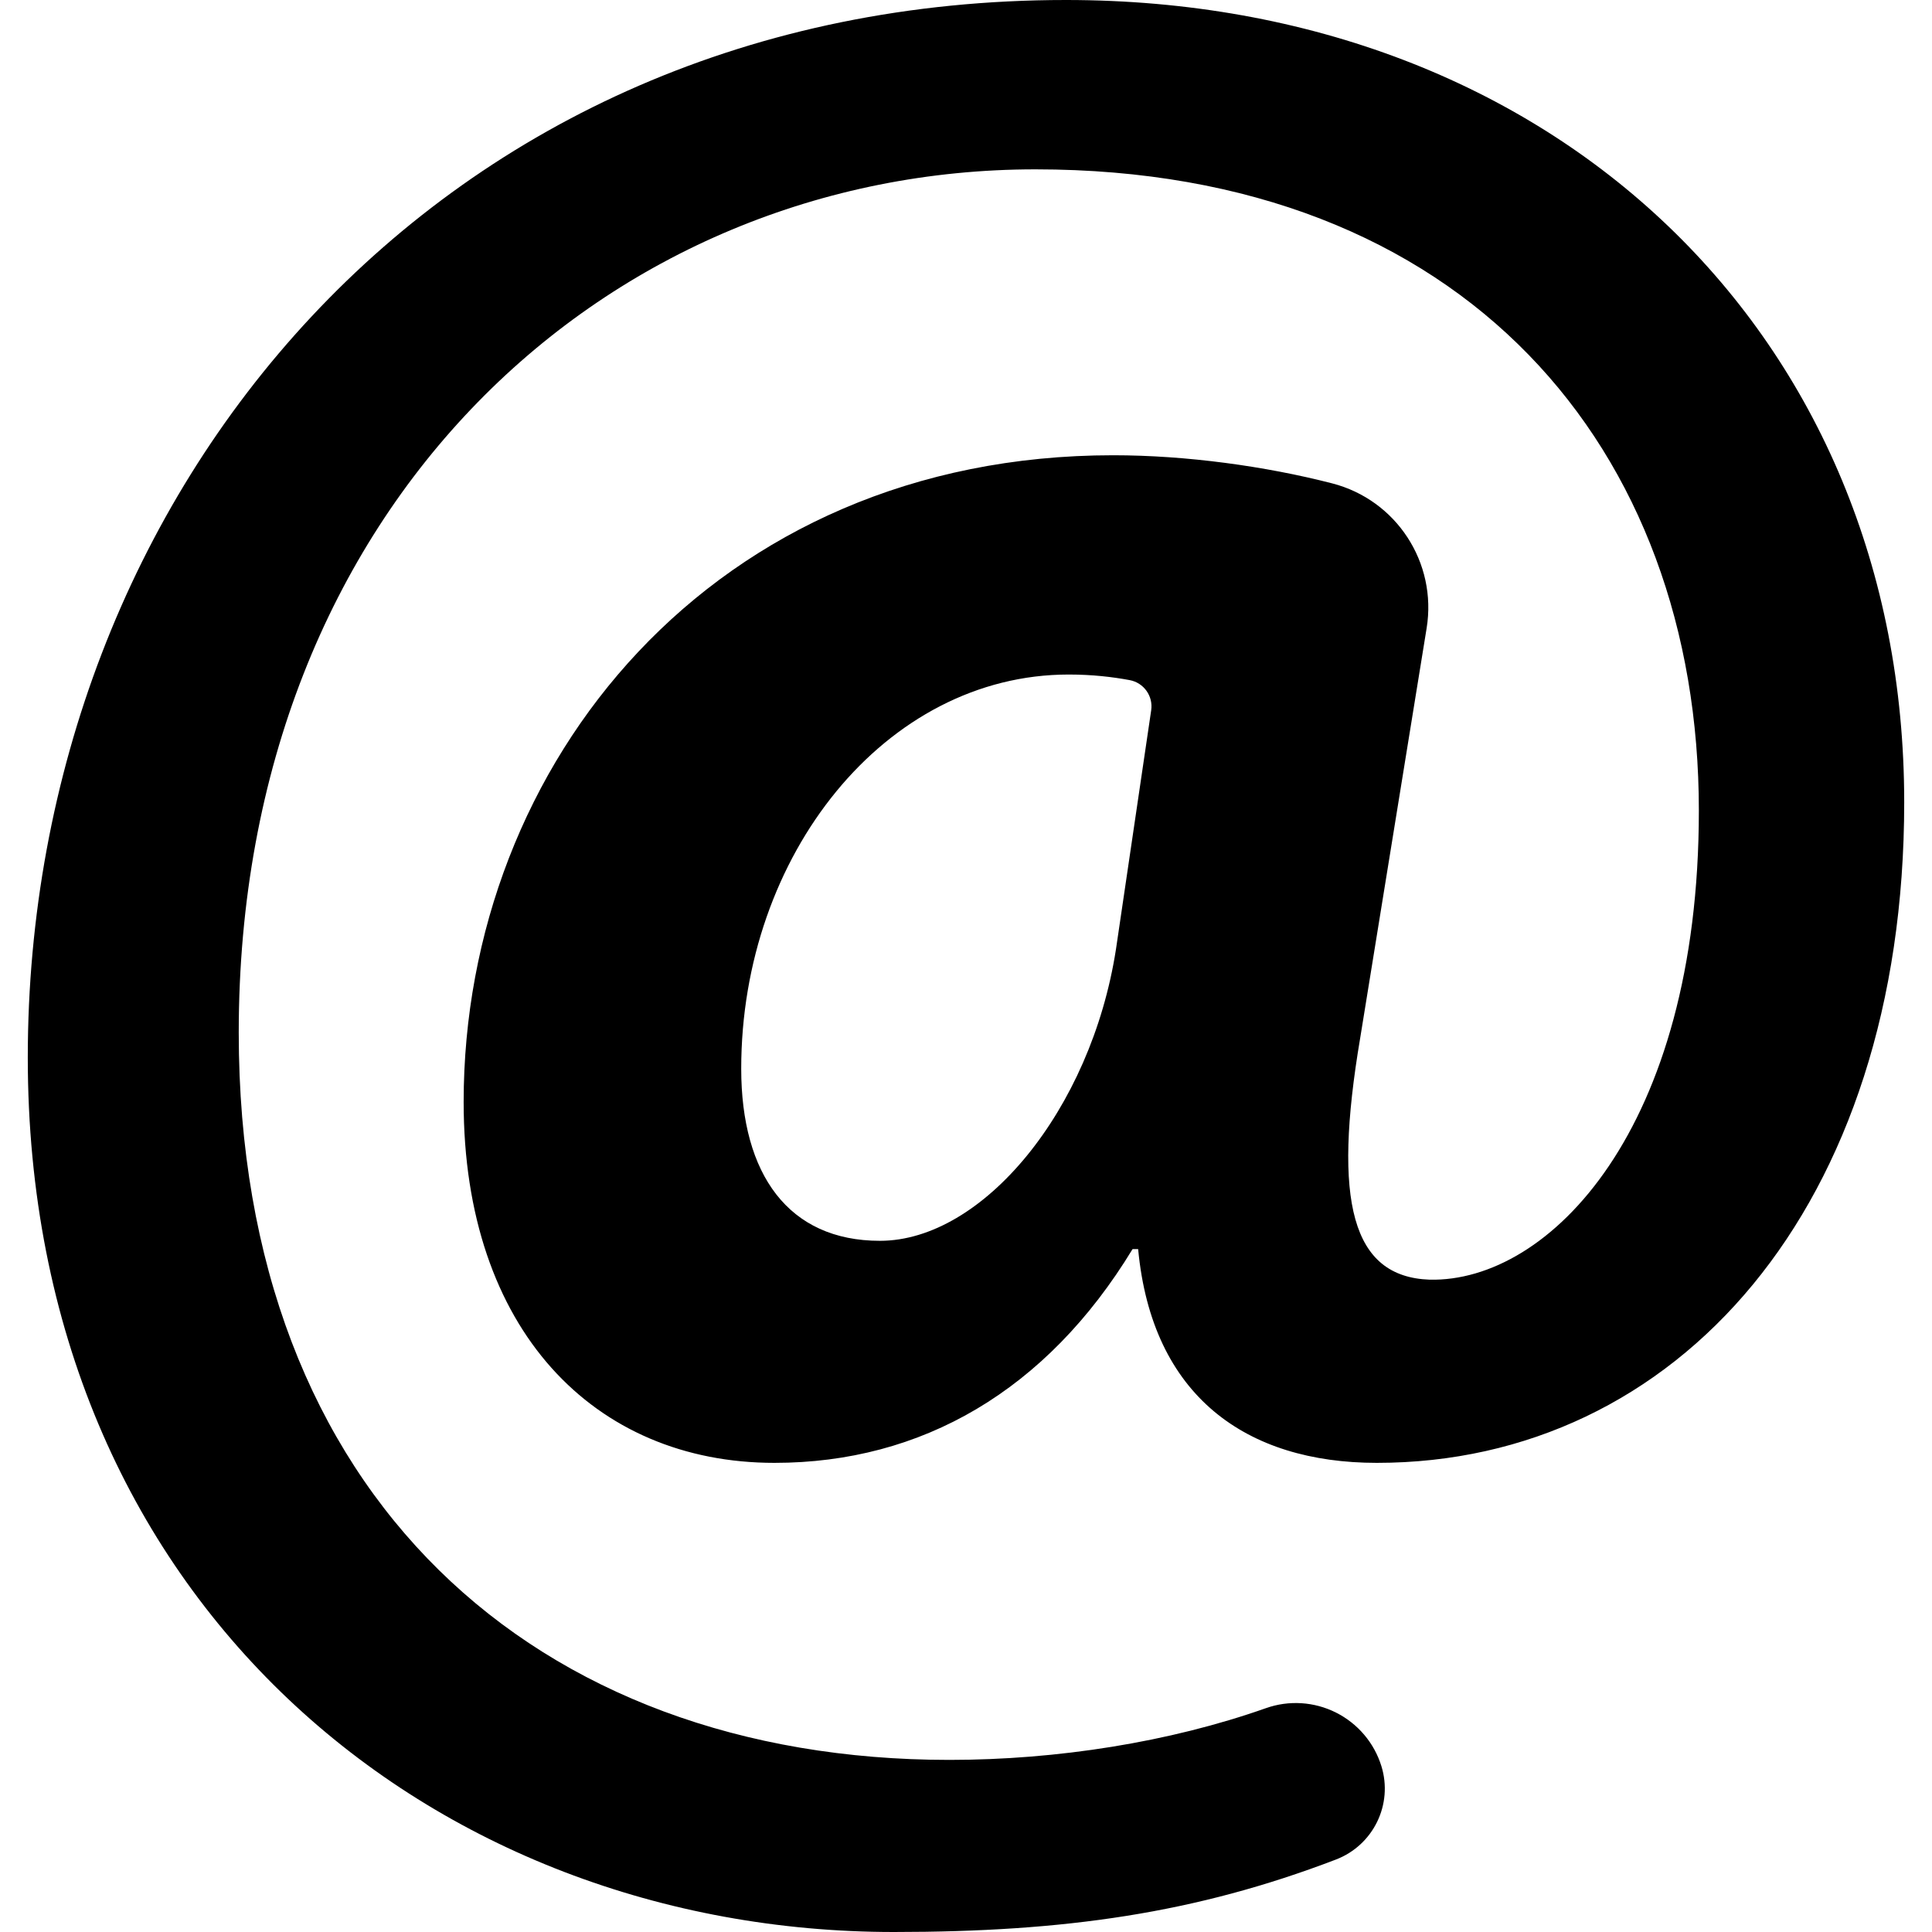
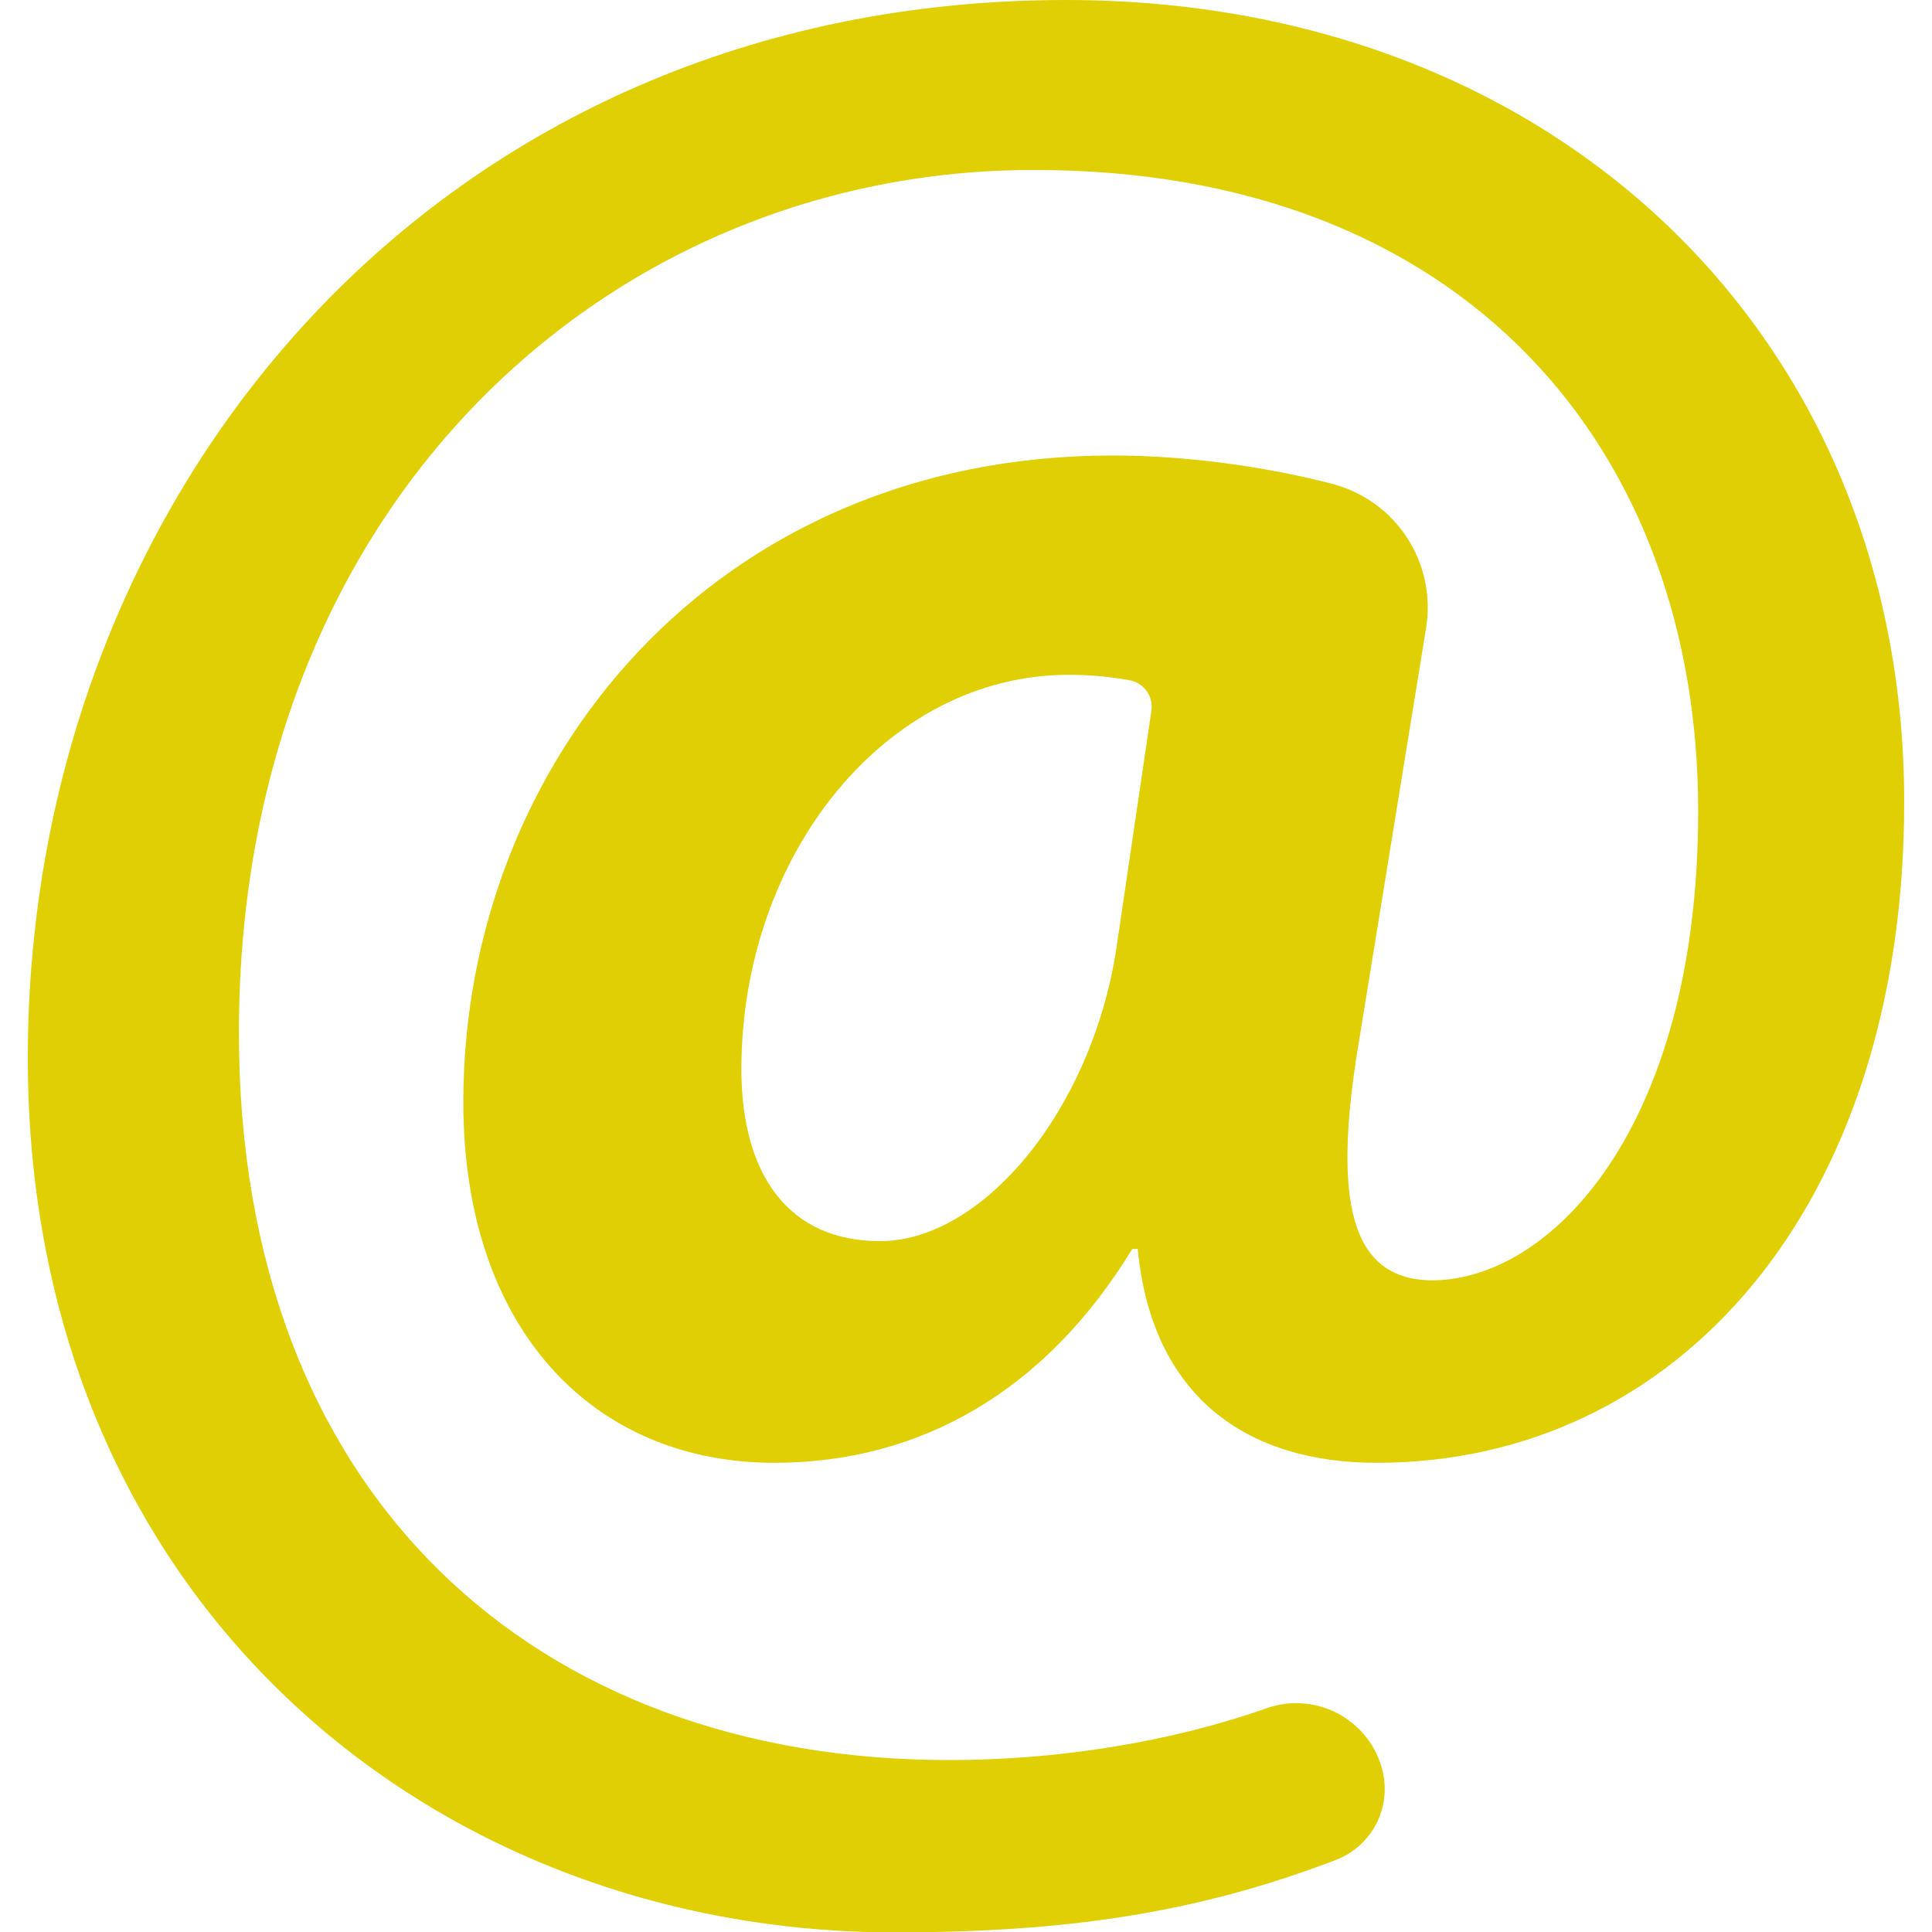
- <svg xmlns="http://www.w3.org/2000/svg" version="1.1" id="Capa_1" x="0px" y="0px" viewBox="0 0 493.332 493.332" style="enable-background:new 0 0 493.332 493.332;" xml:space="preserve">
+ <svg xmlns="http://www.w3.org/2000/svg" version="1.1" id="Capa_1" x="0px" y="0px" viewBox="0 0 493.3 493.3" style="enable-background:new 0 0 493.3 493.3;" xml:space="preserve">
+   <style type="text/css">
+ 	.st0{fill:#E0CF04;}
+ </style>
  <g id="XMLID_78_">
    <g id="XMLID_79_">
      <g id="XMLID_80_">
-         <path id="XMLID_81_" d="M352.731,450.956c3.037,9.789-2.044,20.213-11.616,23.878c-35.811,13.709-69.294,18.498-112.873,18.498     c-117.663,0-221.147-84.347-221.147-223.275C7.095,125.46,112.003,0,272.2,0c124.735,0,214.036,85.764,214.036,204.845     c0,103.483-58.12,168.693-134.66,168.693c-33.327,0-57.419-17.007-60.955-54.582h-1.424c-21.963,36.15-53.86,54.582-91.43,54.582     c-46.082,0-79.376-34.022-79.376-92.142c0-86.475,63.769-165.147,165.841-165.147c18.691,0,38.9,2.795,55.909,7.172     c16.425,4.227,26.861,20.236,24.147,36.978l-16.972,104.695c-7.072,41.818-2.112,60.953,17.721,61.666     c30.475,0.711,68.762-38.272,68.762-119.786c0-92.15-59.543-163.732-169.41-163.732c-108.444,0-203.428,85.051-203.428,220.436     c0,118.369,75.834,185.708,181.448,185.708c27.489,0,56.203-4.51,80.853-13.214c5.863-2.07,12.315-1.662,17.872,1.126     c5.558,2.788,9.753,7.716,11.595,13.655L352.731,450.956z M293.954,181.362c0.534-3.626-1.892-7.027-5.496-7.696     c-4.413-0.819-9.536-1.426-15.573-1.426c-46.771,0-83.617,46.076-83.617,100.653c0,26.94,12.037,43.946,35.423,43.946     c26.231,0,53.876-33.31,60.265-74.425L293.954,181.362z" />
+         <path id="XMLID_81_" class="st0" d="M352.7,451c3,9.8-2,20.2-11.6,23.9c-35.8,13.7-69.3,18.5-112.9,18.5     C110.6,493.3,7.1,409,7.1,270.1C7.1,125.5,112,0,272.2,0c124.7,0,214,85.8,214,204.8c0,103.5-58.1,168.7-134.7,168.7     c-33.3,0-57.4-17-61-54.6h-1.4c-22,36.1-53.9,54.6-91.4,54.6c-46.1,0-79.4-34-79.4-92.1c0-86.5,63.8-165.1,165.8-165.1     c18.7,0,38.9,2.8,55.9,7.2c16.4,4.2,26.9,20.2,24.1,37l-17,104.7c-7.1,41.8-2.1,61,17.7,61.7c30.5,0.7,68.8-38.3,68.8-119.8     c0-92.2-59.5-163.7-169.4-163.7C155.9,43.2,61,128.3,61,263.7c0,118.4,75.8,185.7,181.4,185.7c27.5,0,56.2-4.5,80.9-13.2     c5.9-2.1,12.3-1.7,17.9,1.1C346.7,440.1,350.9,445,352.7,451L352.7,451z M294,181.4c0.5-3.6-1.9-7-5.5-7.7     c-4.4-0.8-9.5-1.4-15.6-1.4c-46.8,0-83.6,46.1-83.6,100.7c0,26.9,12,43.9,35.4,43.9c26.2,0,53.9-33.3,60.3-74.4L294,181.4z" />
      </g>
    </g>
  </g>
-   <g>
- </g>
-   <g>
- </g>
-   <g>
- </g>
-   <g>
- </g>
-   <g>
- </g>
-   <g>
- </g>
-   <g>
- </g>
-   <g>
- </g>
-   <g>
- </g>
-   <g>
- </g>
-   <g>
- </g>
-   <g>
- </g>
-   <g>
- </g>
-   <g>
- </g>
-   <g>
- </g>
</svg>
